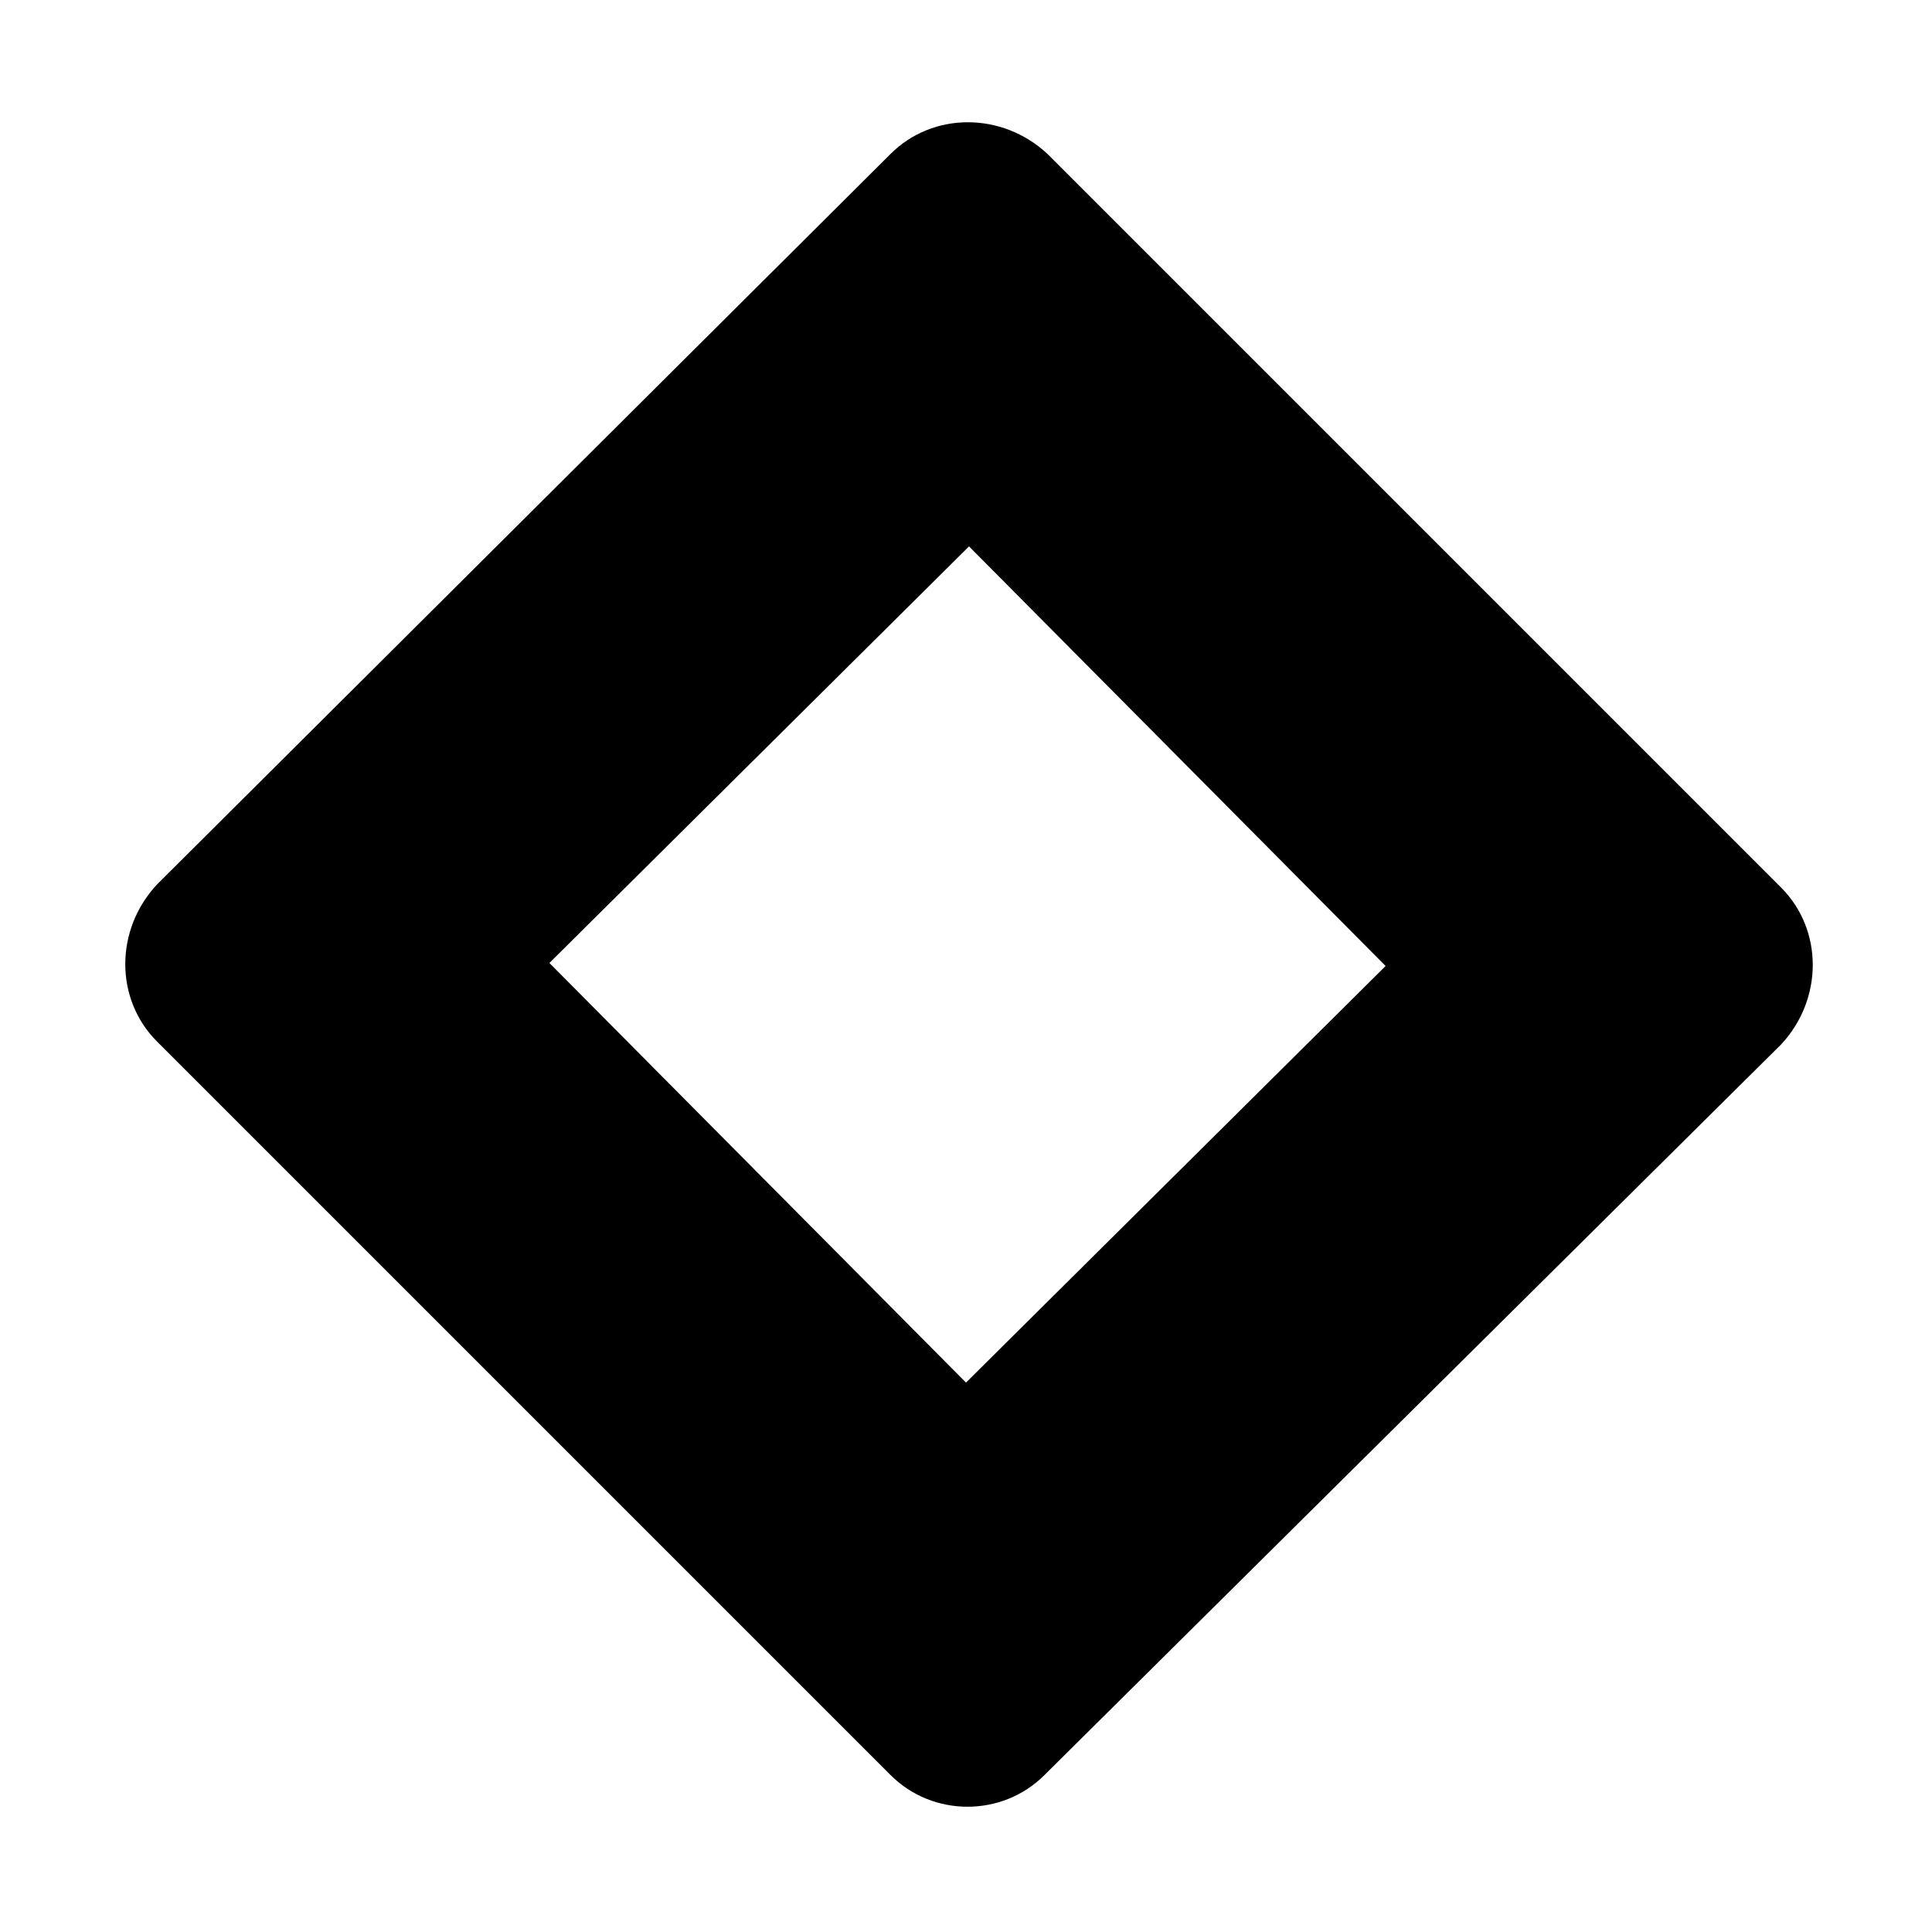
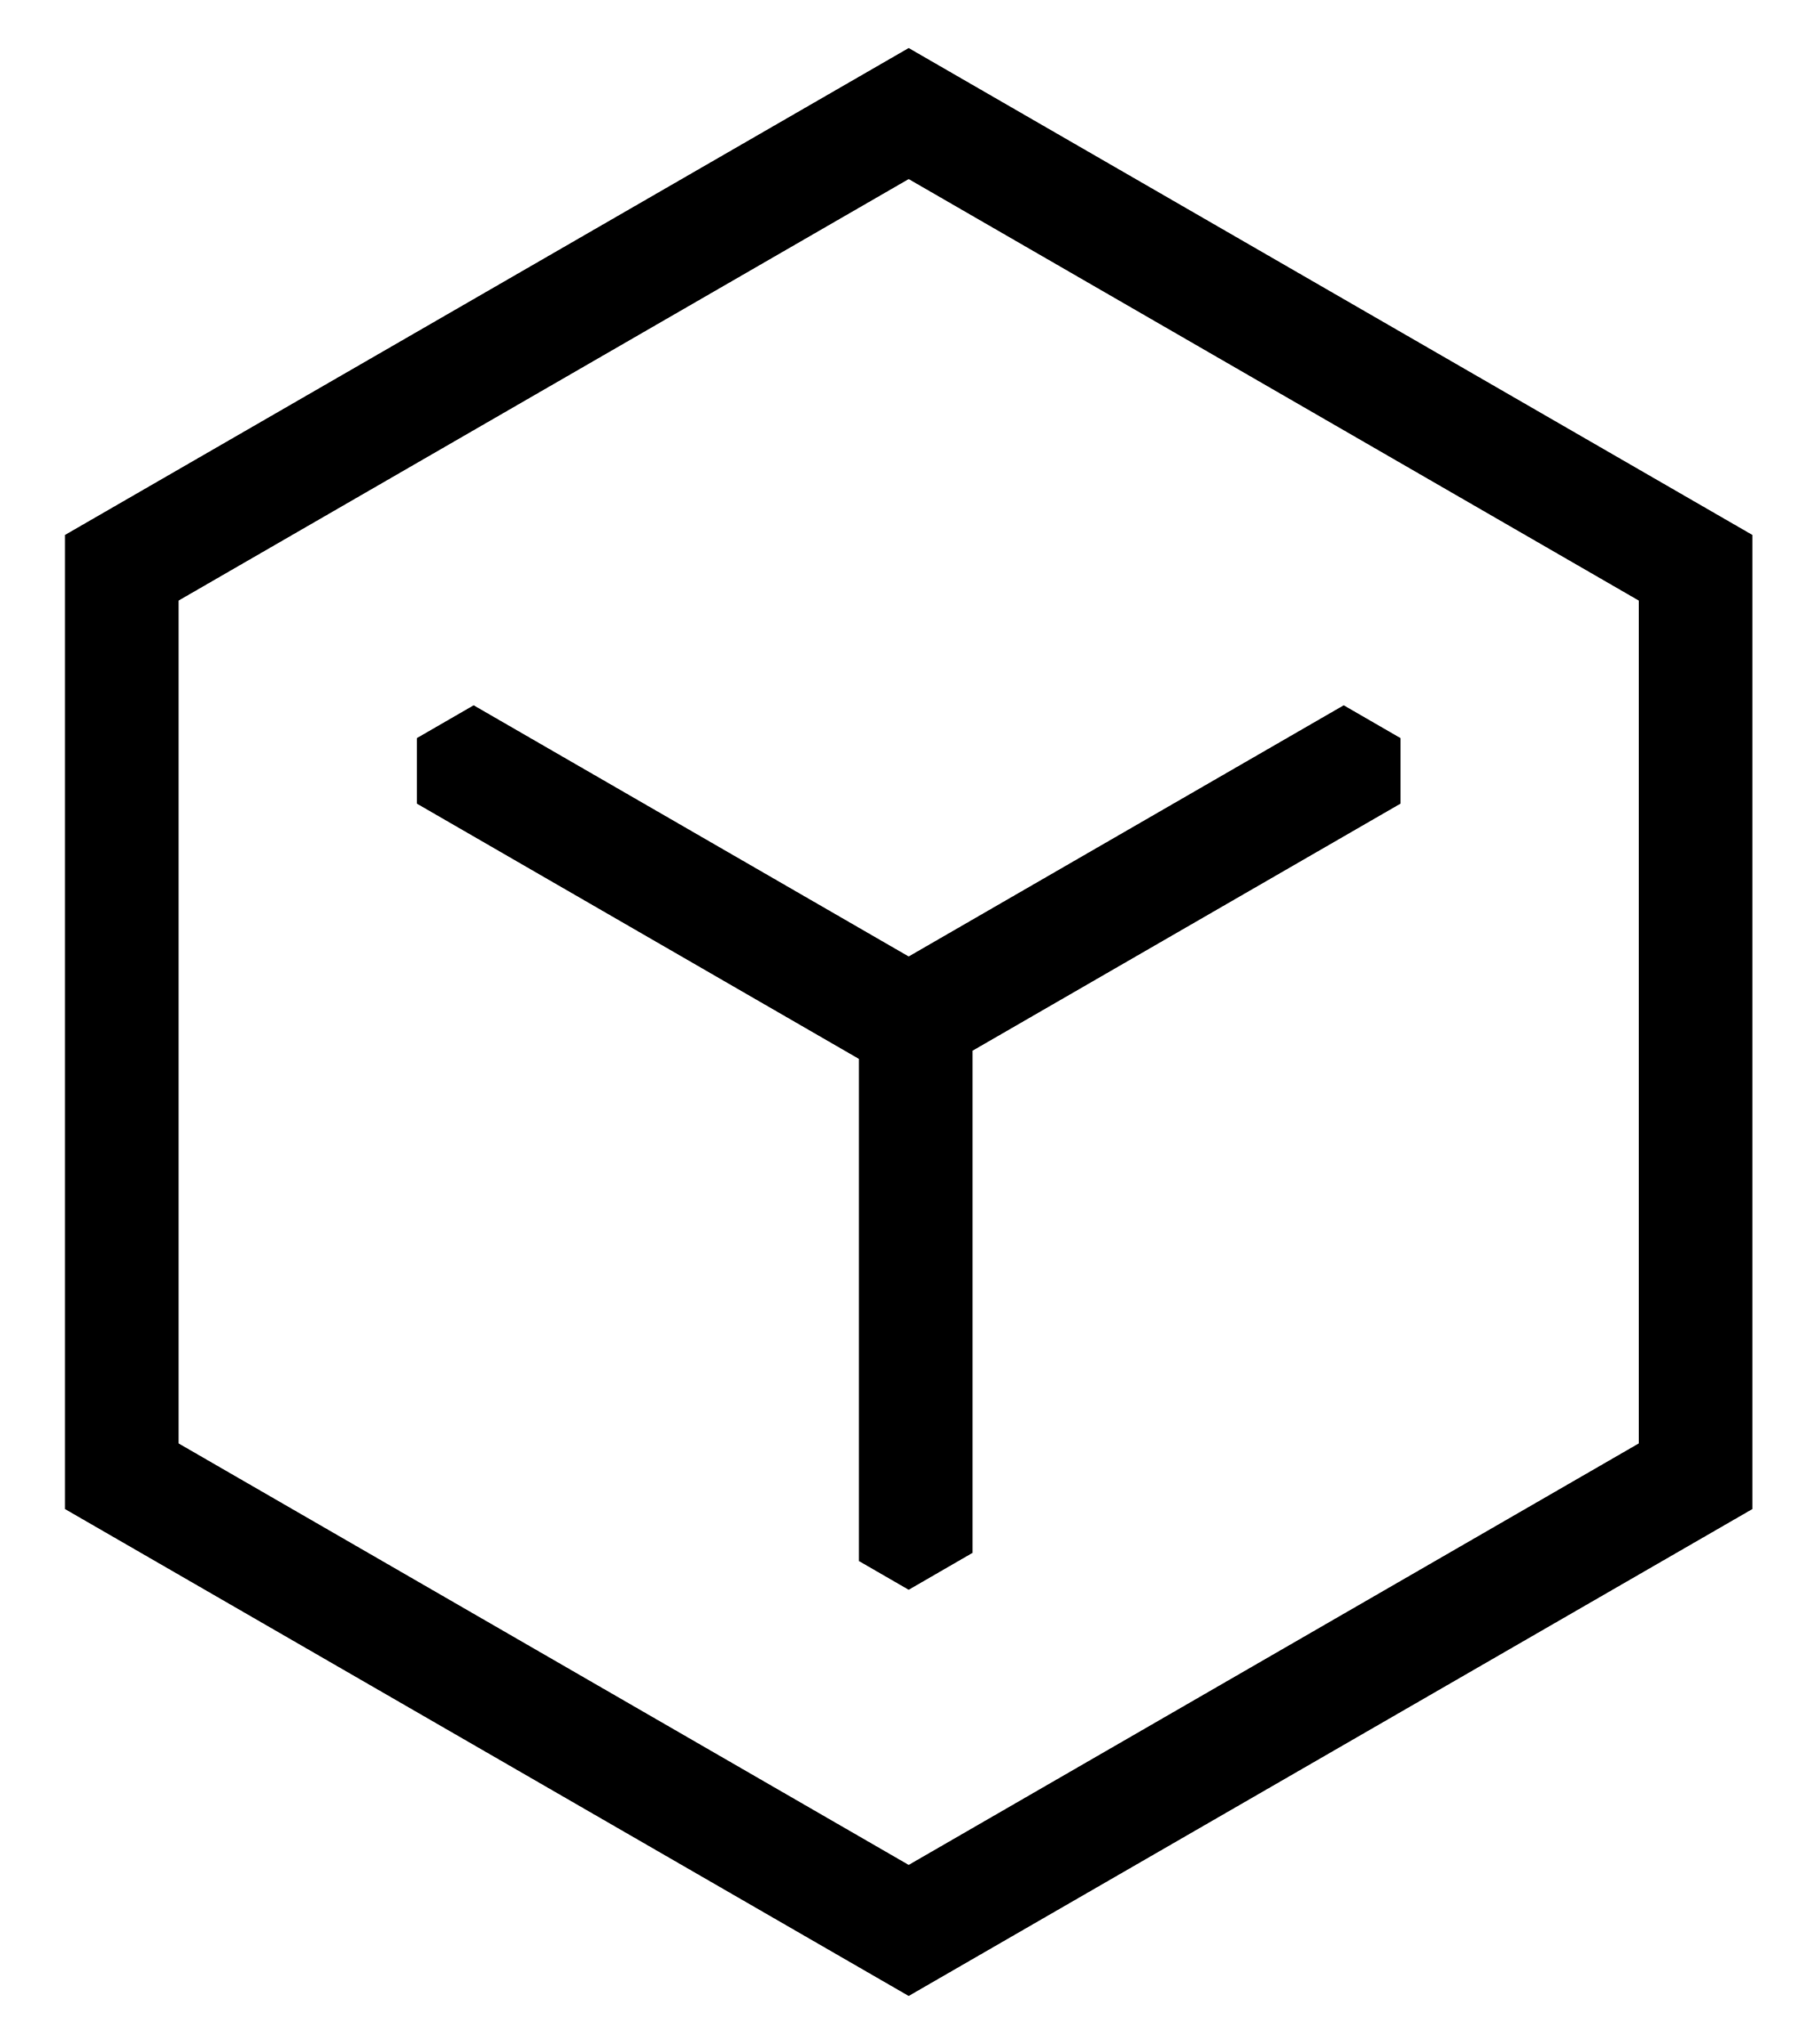
- <svg xmlns="http://www.w3.org/2000/svg" version="1.1" x="0px" y="0px" viewBox="0 0 64 64" style="enable-background:new 0 0 64 64;" xml:space="preserve">
-   <g id="辅助线">
- </g>
-   <g id="小">
-     <g id="圆">
- 	</g>
-     <g>
-       <path d="M29.5,58.8L5.2,34.5c-1.4-1.4-1.4-3.7,0-5.2L29.5,5.1c1.4-1.4,3.7-1.4,5.2,0l24.3,24.3c1.4,1.4,1.4,3.7,0,5.2    L34.6,58.8C33.2,60.2,30.9,60.2,29.5,58.8z M18.2,31.9l13.8,13.9L45.9,32L32.1,18.1L18.2,31.9z" />
+ <svg xmlns="http://www.w3.org/2000/svg" width="16px" height="18px" viewBox="0 0 16 18" version="1.1">
+   <g id="蓝盾服务扩展商店" stroke="none" stroke-width="1" fill="none" fill-rule="evenodd">
+     <g id="研发商店" transform="translate(-105, -245)" fill="currentcolor" fill-rule="nonzero">
+       <g id="Group-4" transform="translate(69, 88)">
+         <g id="Group-2-Copy" transform="translate(19, 146)">
+           <g id="编组-7">
+             <g id="Group-25" transform="translate(16, 11)">
+               <path d="M9.562,9.253 L9.562,13.675 L9,14 L8.562,13.747 L8.562,9.325 L4.67,7.077 L4.67,6.5 L5.17,6.211 L9,8.423 L12.83,6.211 L13.33,6.5 L13.33,7.077 L9.562,9.253 Z M9,1.577 L2.572,5.289 L2.572,12.711 L9,16.423 L15.428,12.711 L15.428,5.289 L9,1.577 Z M16.428,4.711 L16.428,13.289 L9,17.577 L1.572,13.289 L1.572,4.711 L9,0.423 L16.428,4.711 Z" id="icon_idecj" />
+             </g>
+           </g>
+         </g>
+       </g>
    </g>
  </g>
</svg>
